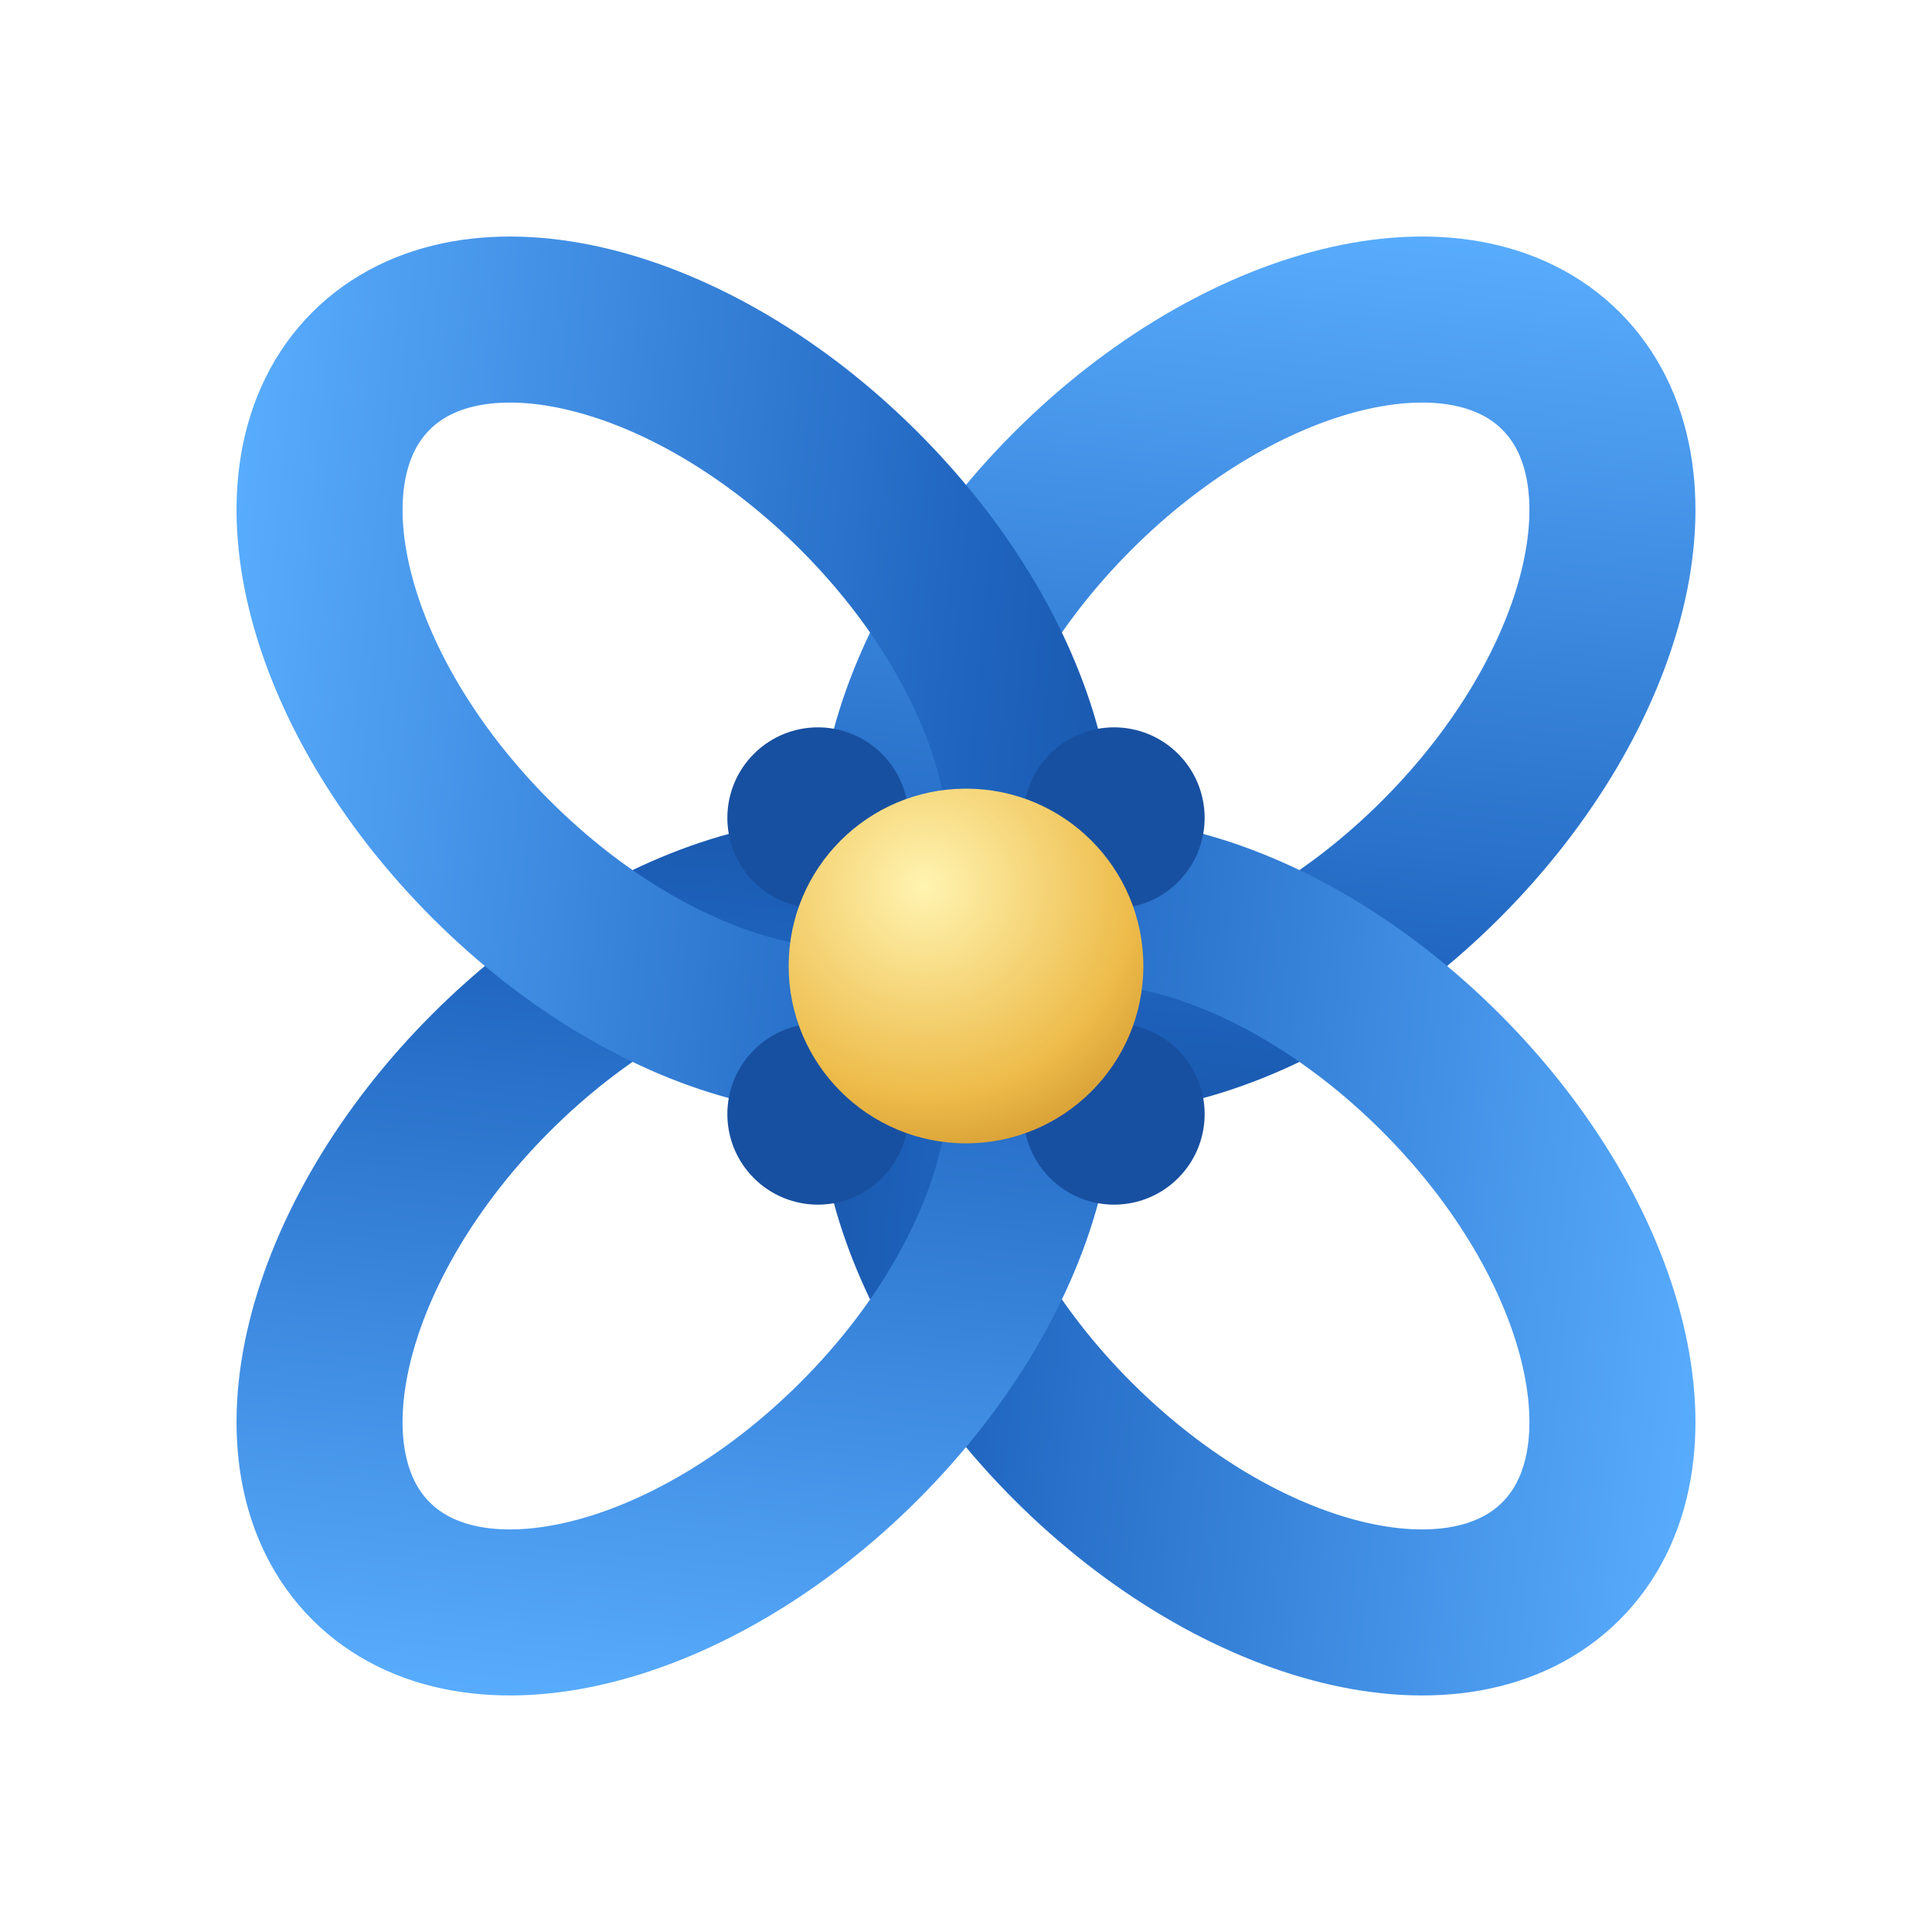
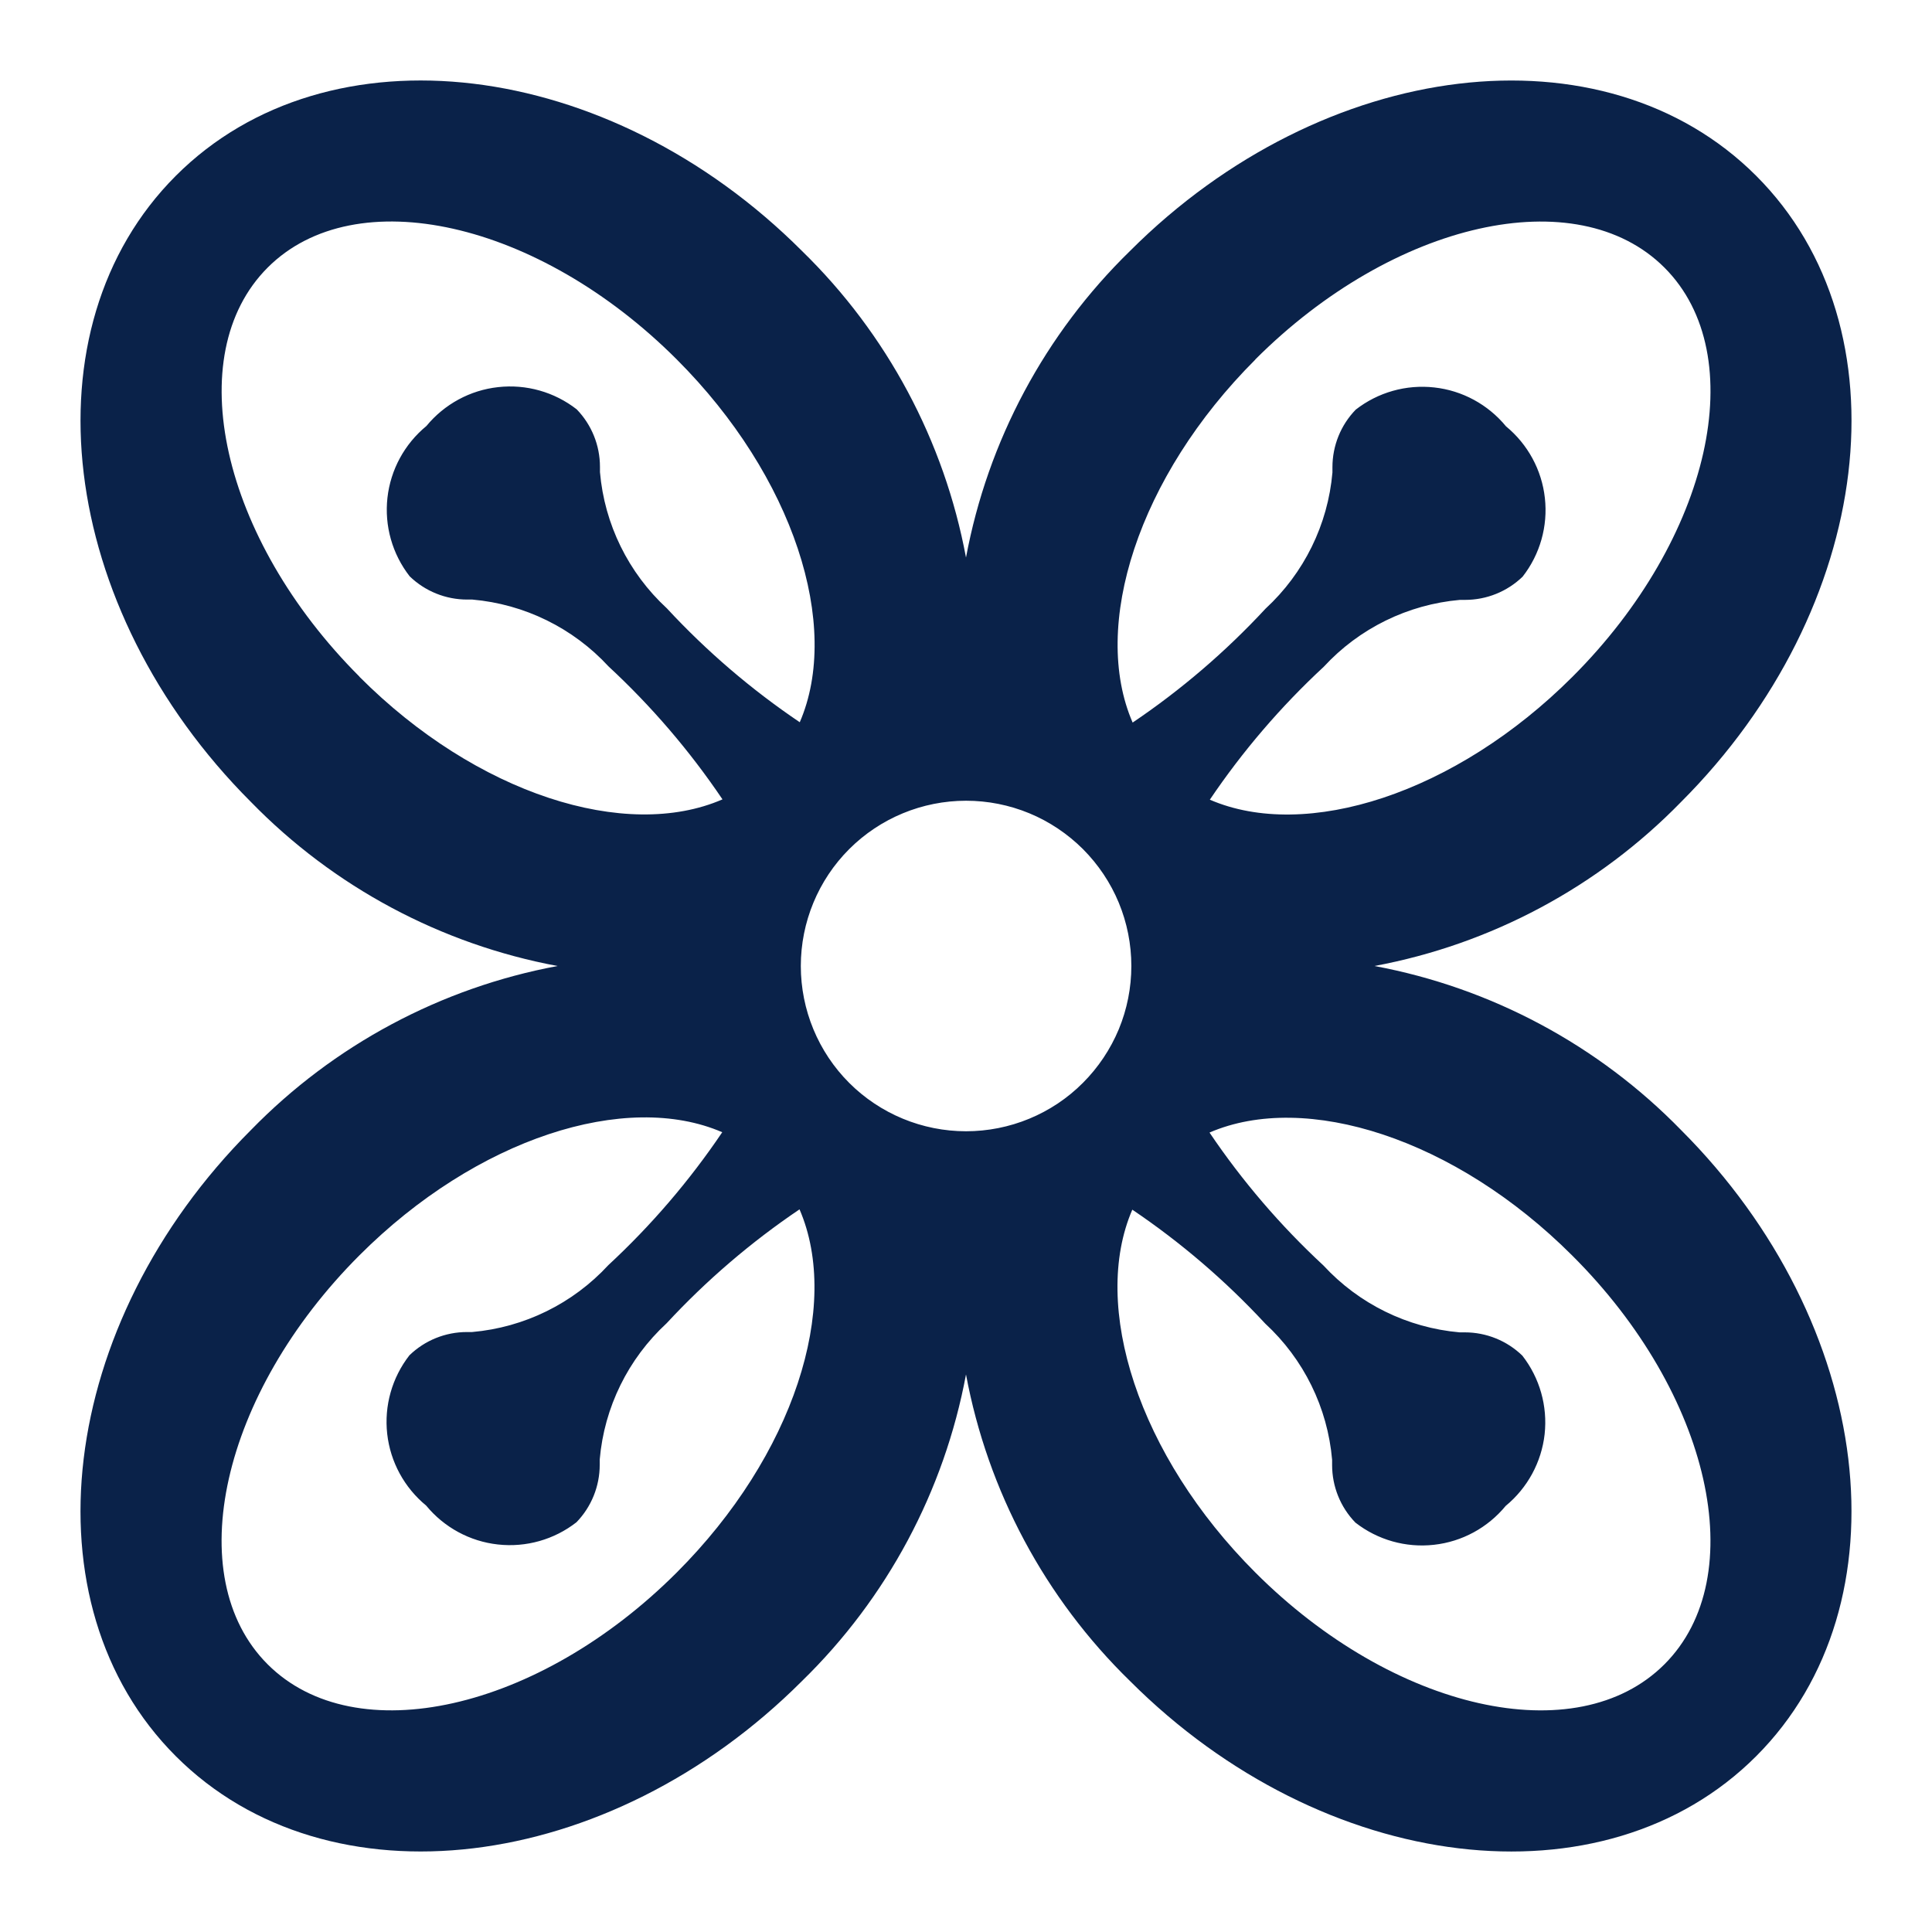
- <svg xmlns="http://www.w3.org/2000/svg" viewBox="0 0 1024 1024" fill="none">
-   <defs>
-     <linearGradient id="petal" x1="258" y1="174" x2="784" y2="820" gradientUnits="userSpaceOnUse">
-       <stop offset="0" stop-color="#5AAEFF" />
-       <stop offset=".5" stop-color="#1E63BE" />
-       <stop offset="1" stop-color="#0A2C63" />
-     </linearGradient>
-     <radialGradient id="core" cx="0" cy="0" r="1" gradientTransform="translate(490 470) rotate(54.6) scale(186.418)" gradientUnits="userSpaceOnUse">
-       <stop offset="0" stop-color="#FFF4B1" />
-       <stop offset=".6" stop-color="#EDBB49" />
-       <stop offset="1" stop-color="#BD7C1C" />
-     </radialGradient>
-   </defs>
-   <ellipse cx="512" cy="294" rx="138" ry="228" transform="rotate(45 512 512)" stroke="url(#petal)" stroke-width="88" />
-   <ellipse cx="512" cy="294" rx="138" ry="228" transform="rotate(135 512 512)" stroke="url(#petal)" stroke-width="88" />
-   <ellipse cx="512" cy="294" rx="138" ry="228" transform="rotate(225 512 512)" stroke="url(#petal)" stroke-width="88" />
-   <ellipse cx="512" cy="294" rx="138" ry="228" transform="rotate(315 512 512)" stroke="url(#petal)" stroke-width="88" />
-   <circle cx="512" cy="401" r="48" transform="rotate(45 512 512)" fill="#1850A1" />
-   <circle cx="512" cy="401" r="48" transform="rotate(135 512 512)" fill="#1850A1" />
-   <circle cx="512" cy="401" r="48" transform="rotate(225 512 512)" fill="#1850A1" />
-   <circle cx="512" cy="401" r="48" transform="rotate(315 512 512)" fill="#1850A1" />
-   <circle cx="512" cy="512" r="94" fill="url(#core)" />
+ <svg xmlns="http://www.w3.org/2000/svg" viewBox="0 0 24 24">
+   <path d="M17.074 12C18.523 11.73 19.854 11.018 20.883 9.962C23.289 7.556 23.706 4.074 21.816 2.184C19.926 0.294 16.443 0.712 14.038 3.117C12.982 4.146 12.27 5.477 12 6.926C11.73 5.477 11.018 4.146 9.962 3.117C7.557 0.712 4.074 0.293 2.184 2.184C0.294 4.075 0.712 7.557 3.117 9.962C4.146 11.018 5.477 11.73 6.926 12C5.477 12.27 4.146 12.982 3.117 14.038C0.711 16.444 0.294 19.926 2.184 21.816C4.074 23.706 7.557 23.288 9.962 20.883C11.018 19.854 11.73 18.523 12 17.074C12.27 18.523 12.982 19.854 14.038 20.883C16.443 23.288 19.926 23.707 21.816 21.816C23.706 19.925 23.288 16.443 20.883 14.038C19.854 12.982 18.523 12.27 17.074 12ZM15.594 4.465C17.312 2.747 19.587 2.236 20.676 3.324C21.765 4.412 21.254 6.687 19.535 8.406C18.079 9.862 16.223 10.451 15.029 9.934C15.436 9.331 15.911 8.777 16.444 8.283C16.885 7.805 17.488 7.509 18.136 7.452H18.2C18.467 7.452 18.723 7.349 18.915 7.163C19.131 6.886 19.23 6.536 19.191 6.187C19.153 5.839 18.979 5.519 18.708 5.296C18.485 5.025 18.165 4.851 17.817 4.813C17.468 4.774 17.118 4.873 16.841 5.089C16.655 5.281 16.552 5.537 16.552 5.804C16.552 5.804 16.552 5.817 16.552 5.841V5.869C16.496 6.517 16.199 7.12 15.721 7.561C15.227 8.094 14.673 8.569 14.07 8.976C13.549 7.777 14.138 5.922 15.594 4.467V4.465ZM4.466 8.406C2.748 6.688 2.237 4.413 3.325 3.324C4.413 2.235 6.688 2.746 8.407 4.465C9.863 5.921 10.452 7.777 9.935 8.972C9.332 8.565 8.778 8.09 8.284 7.557C7.806 7.116 7.509 6.513 7.453 5.865V5.837C7.453 5.813 7.453 5.8 7.453 5.8C7.453 5.533 7.35 5.277 7.164 5.085C6.887 4.869 6.537 4.77 6.188 4.809C5.84 4.847 5.52 5.021 5.297 5.292C5.026 5.515 4.852 5.834 4.813 6.183C4.774 6.532 4.873 6.882 5.089 7.159C5.281 7.345 5.537 7.448 5.804 7.448H5.868C6.516 7.505 7.119 7.801 7.56 8.279C8.093 8.773 8.568 9.327 8.975 9.93C7.777 10.451 5.921 9.867 4.465 8.407L4.466 8.406ZM8.407 19.534C6.689 21.252 4.414 21.763 3.325 20.675C2.236 19.587 2.747 17.312 4.466 15.593C5.922 14.137 7.778 13.548 8.972 14.065C8.565 14.668 8.09 15.222 7.557 15.716C7.116 16.194 6.513 16.49 5.865 16.547H5.801C5.534 16.547 5.278 16.65 5.086 16.836C4.87 17.113 4.771 17.463 4.81 17.812C4.849 18.161 5.023 18.48 5.294 18.703C5.517 18.974 5.837 19.148 6.185 19.186C6.534 19.225 6.884 19.126 7.161 18.91C7.347 18.718 7.45 18.462 7.45 18.195C7.45 18.195 7.45 18.182 7.45 18.158V18.13C7.506 17.482 7.803 16.879 8.281 16.438C8.775 15.905 9.329 15.43 9.932 15.023C10.451 16.223 9.863 18.079 8.406 19.535L8.407 19.534ZM12.001 14.053C11.457 14.053 10.934 13.837 10.549 13.452C10.164 13.067 9.948 12.544 9.948 12C9.948 11.456 10.164 10.933 10.549 10.548C10.934 10.163 11.457 9.947 12.001 9.947C12.271 9.947 12.538 10 12.787 10.103C13.036 10.206 13.262 10.358 13.453 10.548C13.643 10.739 13.795 10.965 13.898 11.214C14.001 11.463 14.054 11.73 14.054 12C14.054 12.27 14.001 12.537 13.898 12.786C13.794 13.035 13.643 13.261 13.452 13.452C13.262 13.643 13.035 13.794 12.786 13.897C12.537 14 12.27 14.053 12 14.053H12.001ZM20.676 20.675C19.587 21.763 17.313 21.253 15.594 19.534C14.138 18.078 13.549 16.222 14.066 15.027C14.669 15.434 15.223 15.909 15.717 16.442C16.195 16.883 16.492 17.486 16.548 18.134V18.162C16.548 18.186 16.548 18.199 16.548 18.199C16.548 18.466 16.651 18.722 16.837 18.914C17.114 19.13 17.464 19.229 17.813 19.19C18.161 19.152 18.481 18.978 18.704 18.707C18.975 18.484 19.149 18.164 19.188 17.816C19.226 17.467 19.127 17.117 18.911 16.84C18.719 16.654 18.463 16.551 18.196 16.551H18.132C17.484 16.494 16.881 16.198 16.44 15.72C15.907 15.226 15.432 14.672 15.025 14.069C16.219 13.553 18.075 14.141 19.531 15.597C21.253 17.312 21.765 19.587 20.676 20.675Z" fill="#0a2249" />
</svg>
